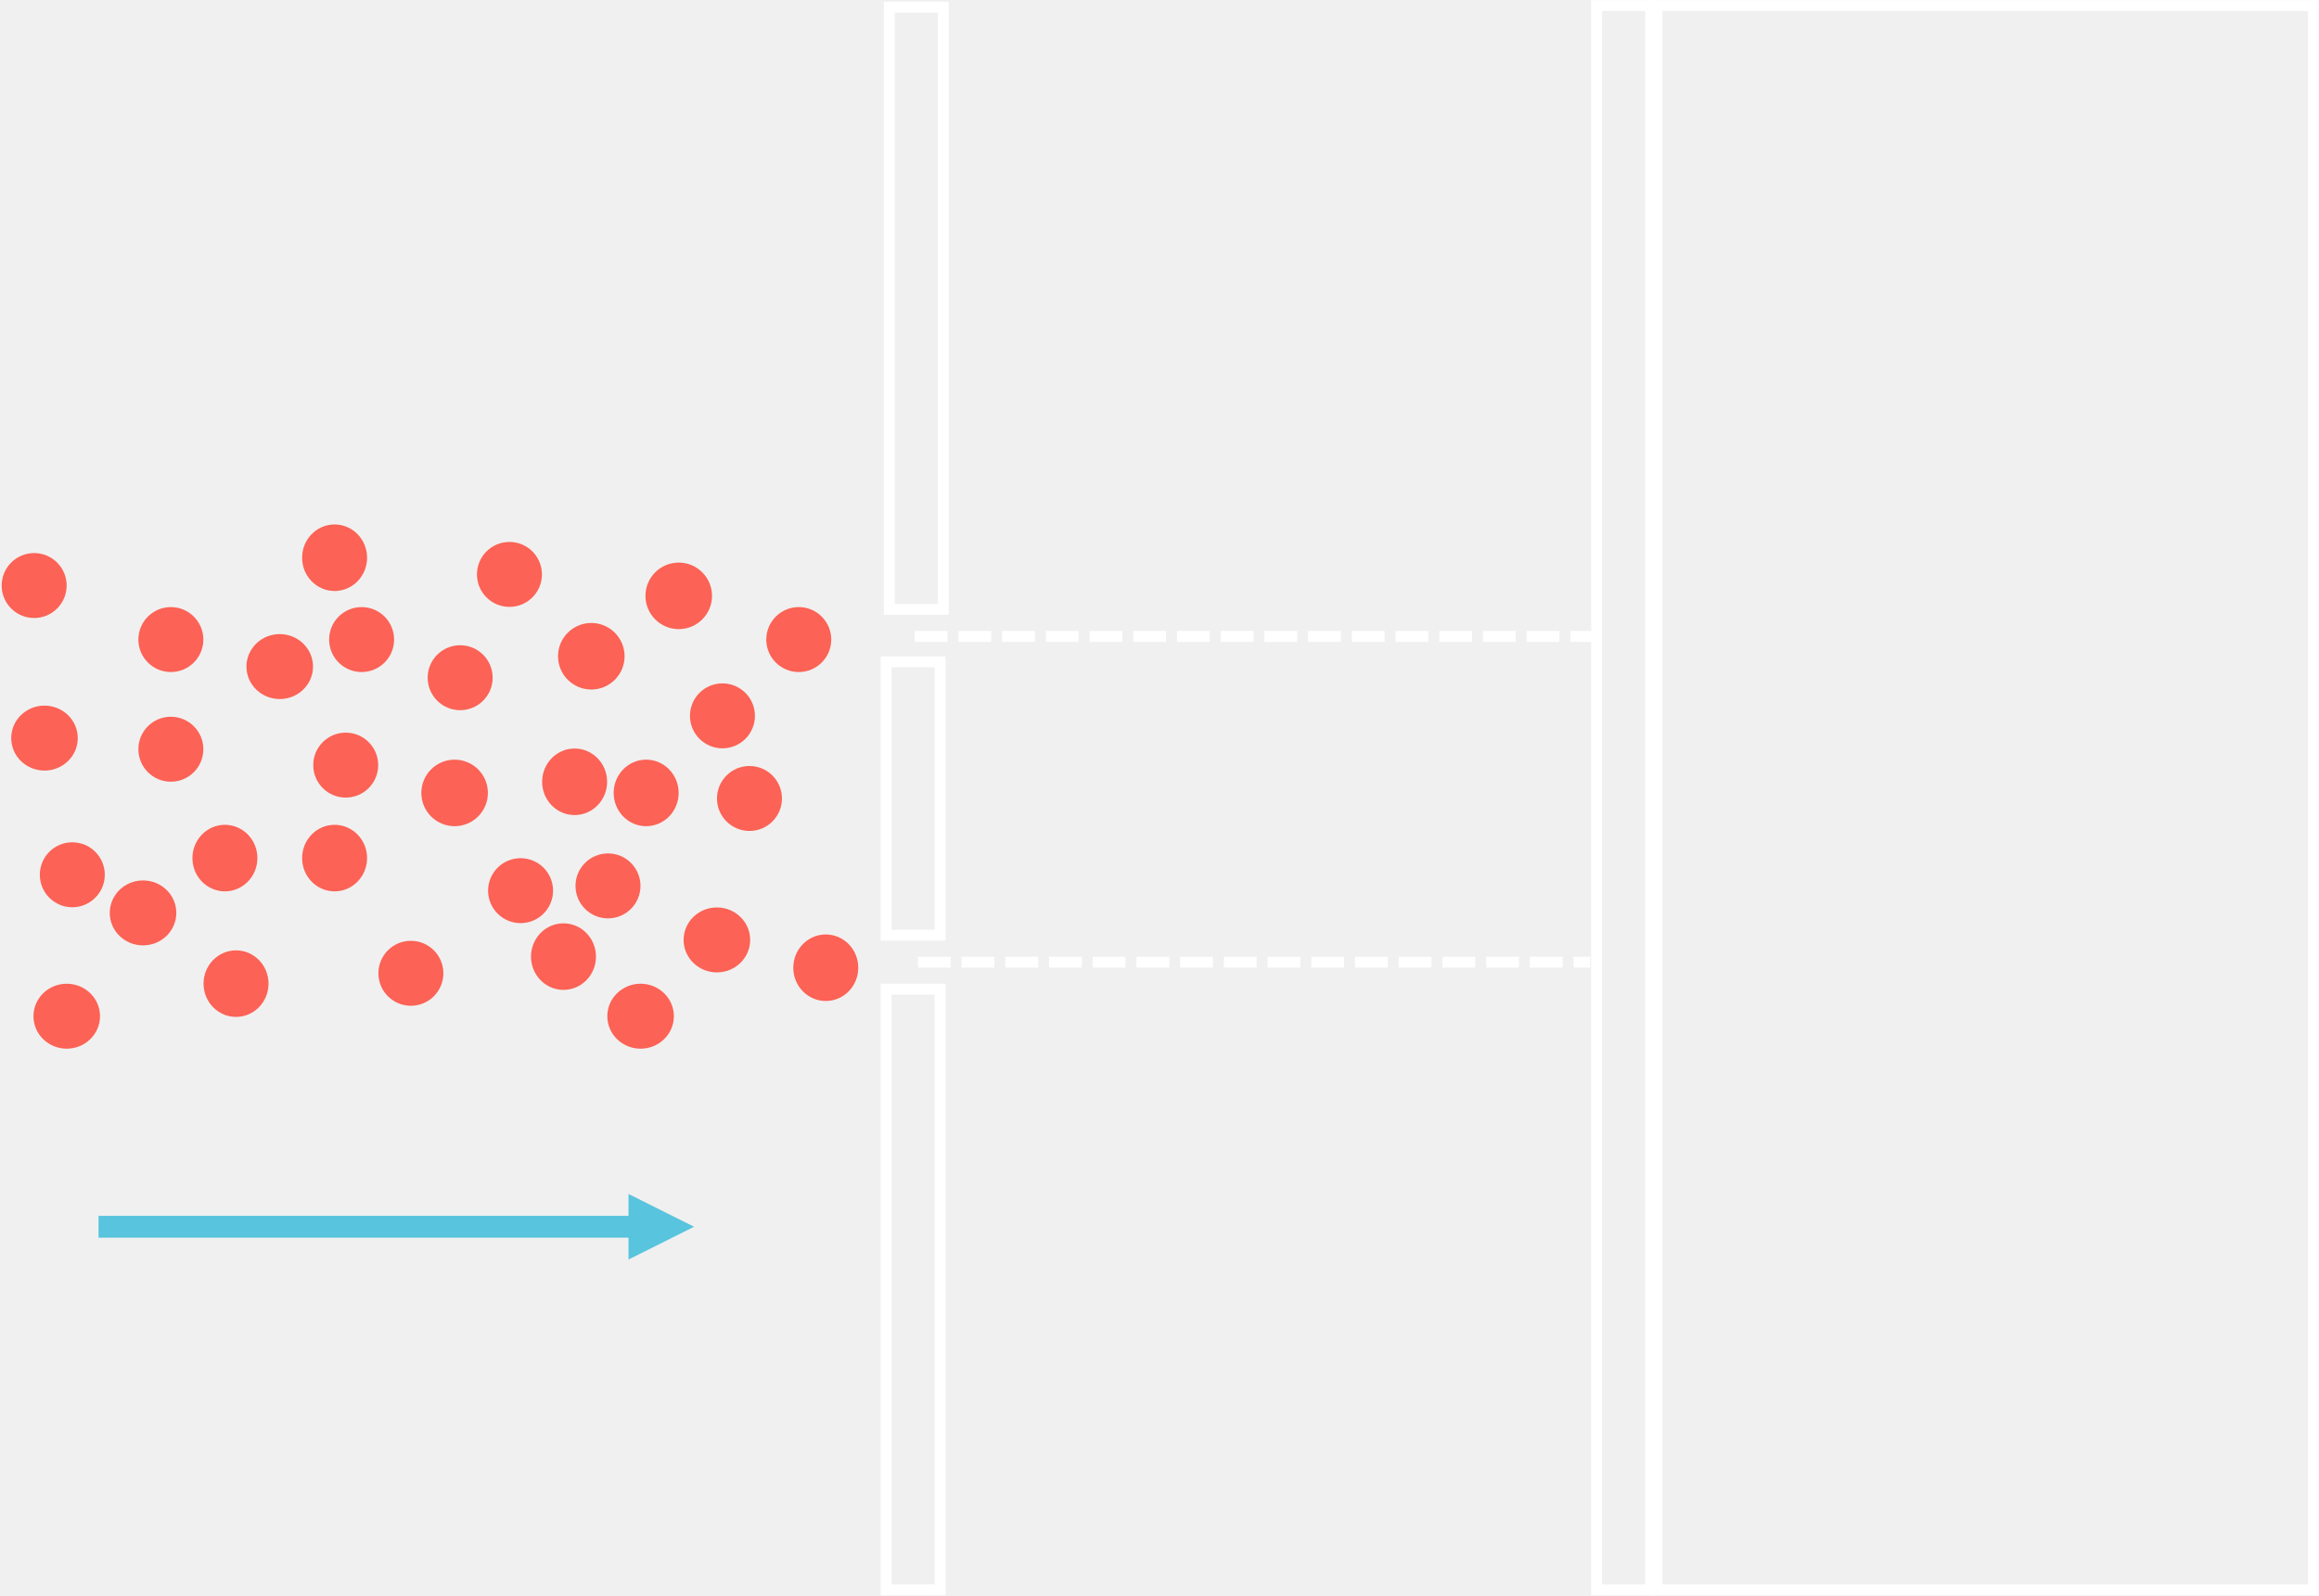
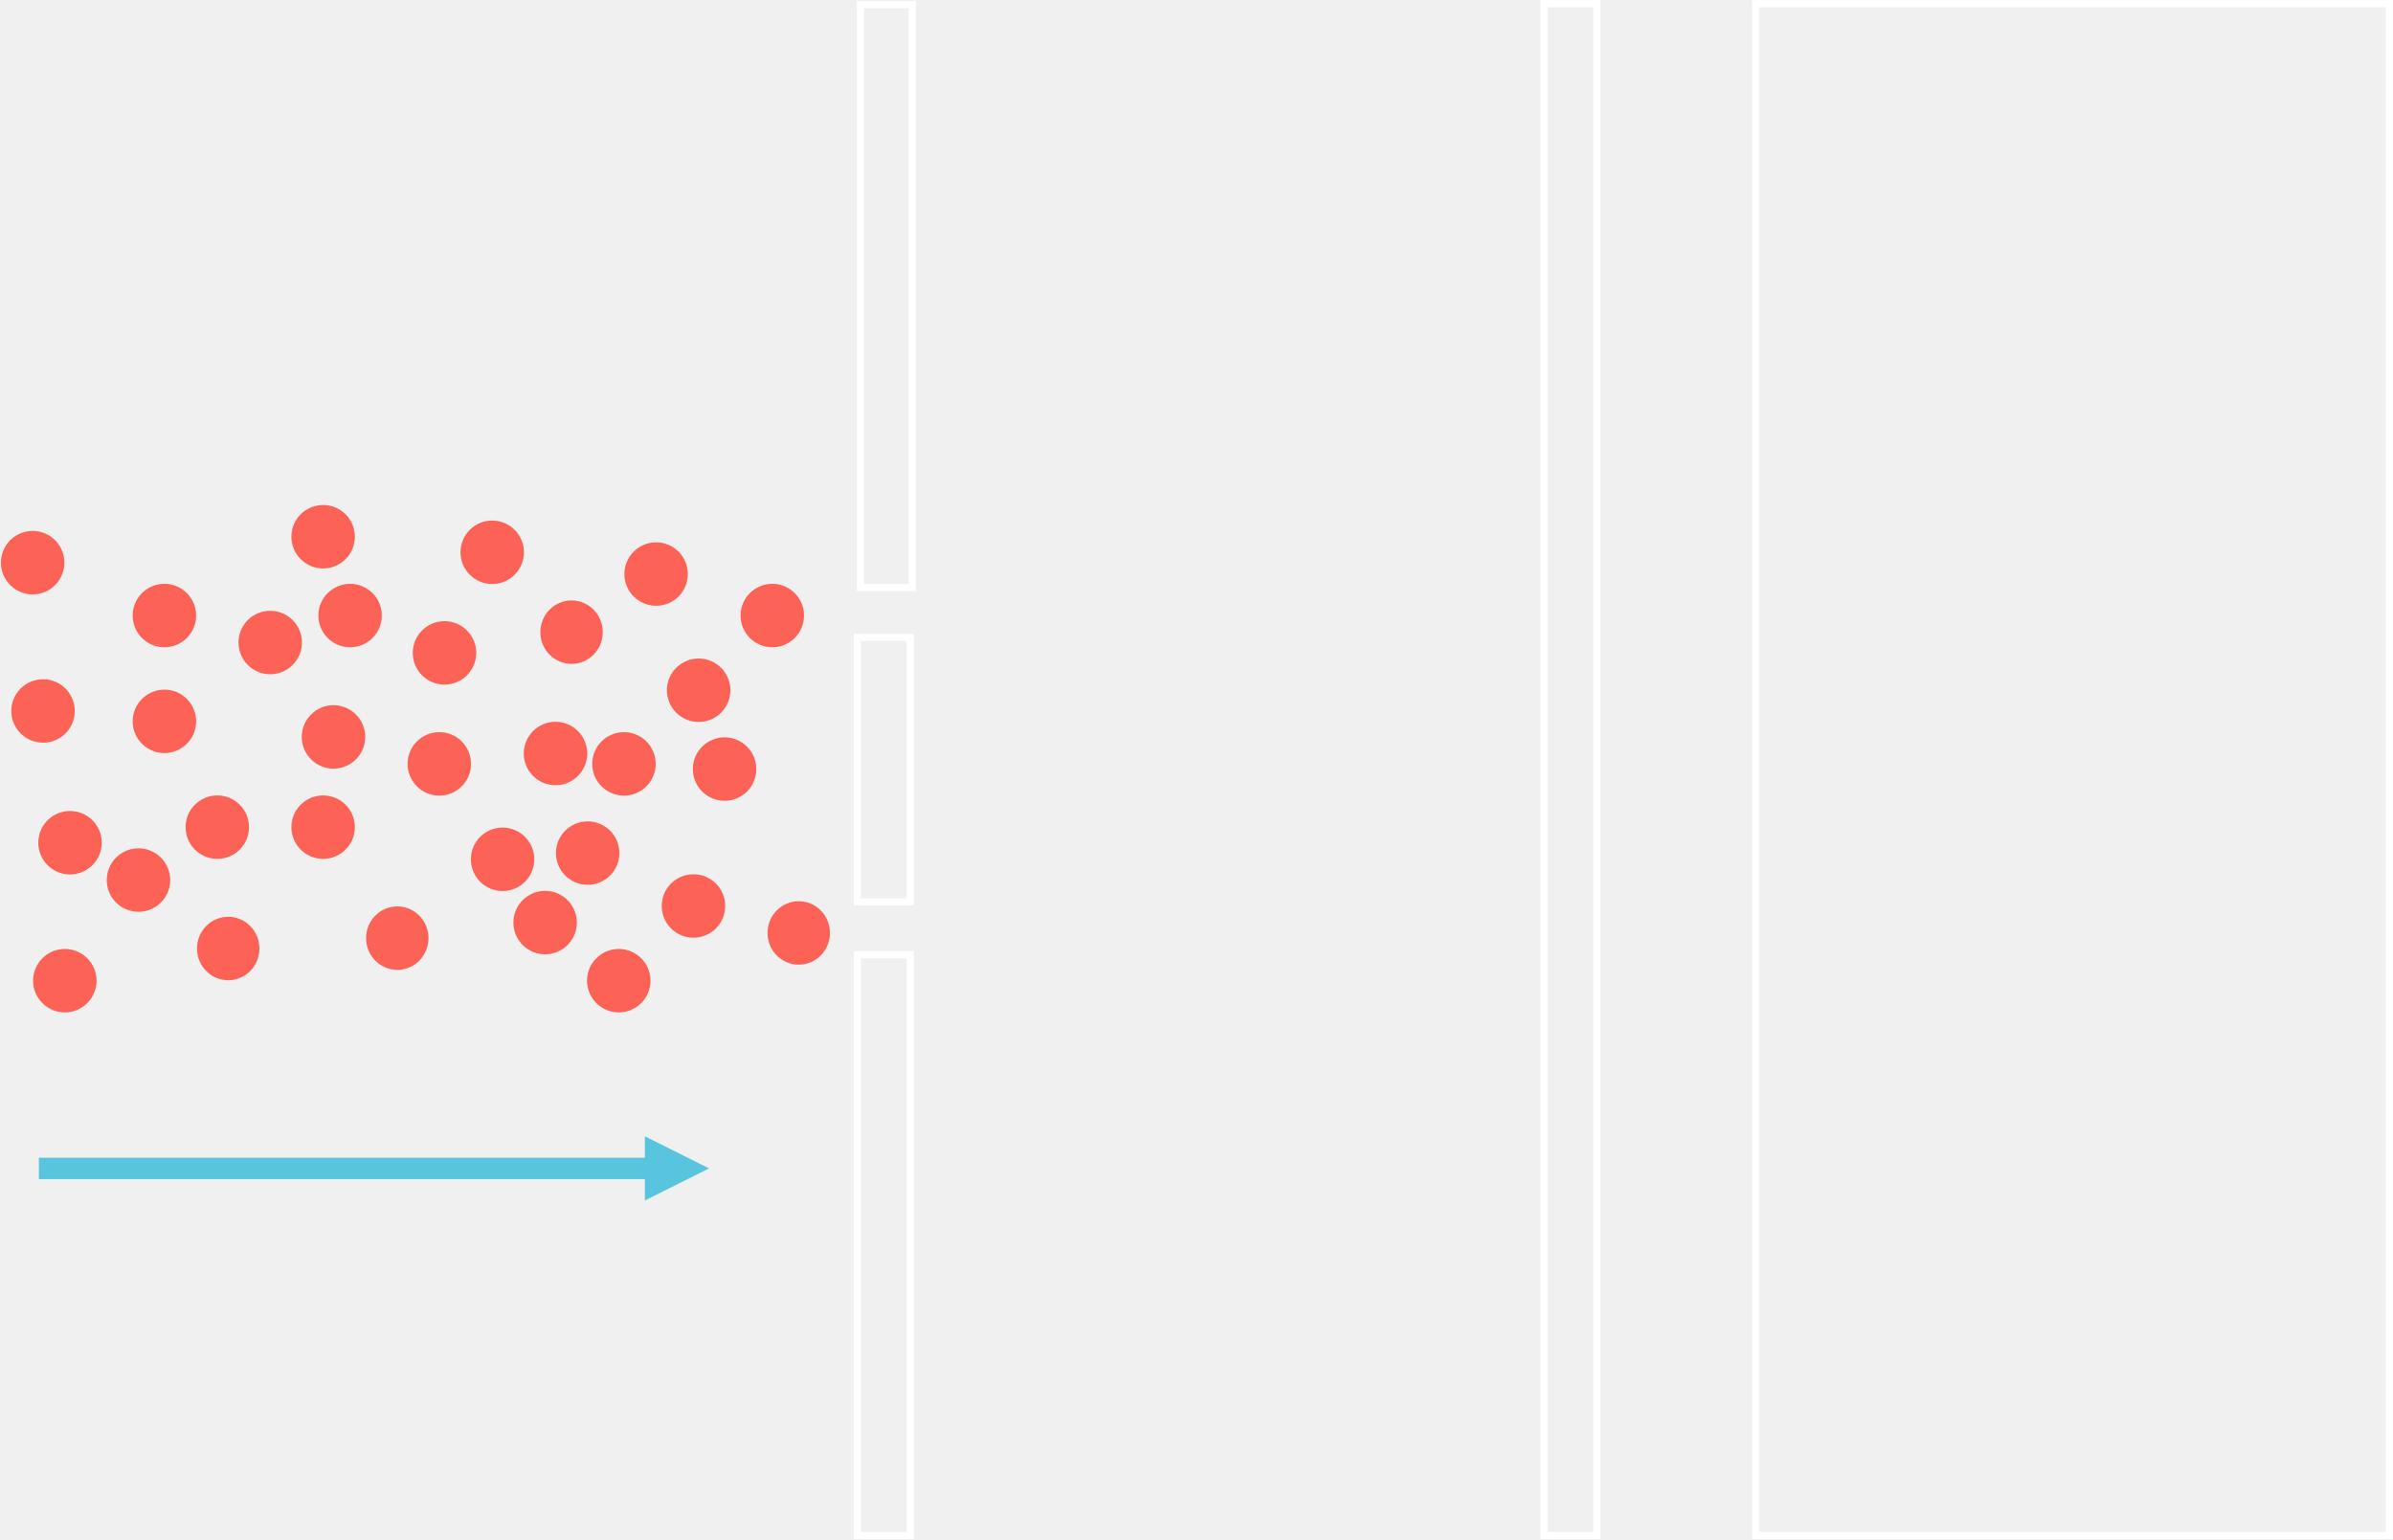
- <svg xmlns="http://www.w3.org/2000/svg" width="1459" height="1004" overflow="hidden">
+ <svg xmlns="http://www.w3.org/2000/svg" width="2307" height="1484" overflow="hidden">
  <defs>
    <clipPath id="clip0">
-       <rect x="1368" y="667" width="1459" height="1004" />
+       <rect x="783" y="448" width="2307" height="1484" />
    </clipPath>
  </defs>
-   <g clip-path="url(#clip0)" transform="translate(-1368 -667)">
-     <path d="M0 0 429 0" stroke="#FFFFFF" stroke-width="6.875" stroke-miterlimit="8" stroke-dasharray="20.625 6.875" fill="none" fill-rule="evenodd" transform="matrix(1 0 0 -1 1943.5 1067.5)" />
-     <path d="M1927.5 671.5 1961.5 671.5 1961.5 1050.5 1927.5 1050.5 1927.5 671.5Z" stroke="#FFFFFF" stroke-width="6.875" stroke-miterlimit="8" fill="none" fill-rule="evenodd" />
-     <path d="M1925.5 1083.5 1959.5 1083.5 1959.5 1255.5 1925.5 1255.5 1925.5 1083.5Z" stroke="#FFFFFF" stroke-width="6.875" stroke-miterlimit="8" fill="none" fill-rule="evenodd" />
-     <path d="M1925.5 1289.5 1959.5 1289.5 1959.5 1667.5 1925.5 1667.5 1925.5 1289.5Z" stroke="#FFFFFF" stroke-width="6.875" stroke-miterlimit="8" fill="none" fill-rule="evenodd" />
-     <path d="M2372.5 670.5 2406.5 670.5 2406.5 1667.5 2372.5 1667.5 2372.5 670.5Z" stroke="#FFFFFF" stroke-width="6.875" stroke-miterlimit="8" fill="none" fill-rule="evenodd" />
-     <path d="M2410.5 670.5 2823.5 670.5 2823.5 1667.5 2410.5 1667.5Z" stroke="#FFFFFF" stroke-width="6.875" stroke-miterlimit="8" fill="none" fill-rule="evenodd" />
-     <path d="M0 0 423 0" stroke="#FFFFFF" stroke-width="6.875" stroke-miterlimit="8" stroke-dasharray="20.625 6.875" fill="none" fill-rule="evenodd" transform="matrix(1 0 0 -1 1945.5 1272.5)" />
-     <path d="M1413.49 1131.49C1413.49 1140.88 1405.65 1148.49 1395.99 1148.49 1386.32 1148.49 1378.49 1140.88 1378.49 1131.49 1378.49 1122.1 1386.32 1114.49 1395.99 1114.49 1405.65 1114.49 1413.49 1122.1 1413.49 1131.49Z" stroke="#FC6255" stroke-width="6.875" stroke-miterlimit="8" fill="#FC6255" fill-rule="evenodd" />
-     <path d="M1475.49 1241.5C1475.49 1250.89 1467.66 1258.5 1457.99 1258.5 1448.33 1258.5 1440.49 1250.89 1440.49 1241.5 1440.49 1232.11 1448.33 1224.5 1457.99 1224.5 1467.66 1224.5 1475.49 1232.11 1475.49 1241.5Z" stroke="#FC6255" stroke-width="6.875" stroke-miterlimit="8" fill="#FC6255" fill-rule="evenodd" />
-     <path d="M1533.5 1286.01C1533.5 1295.67 1525.89 1303.51 1516.5 1303.51 1507.11 1303.51 1499.5 1295.67 1499.5 1286.01 1499.5 1276.34 1507.11 1268.51 1516.5 1268.51 1525.89 1268.51 1533.5 1276.34 1533.5 1286.01Z" stroke="#FC6255" stroke-width="6.875" stroke-miterlimit="8" fill="#FC6255" fill-rule="evenodd" />
-     <path d="M1757.52 1079.98C1757.52 1089.65 1749.69 1097.48 1740.02 1097.48 1730.36 1097.48 1722.52 1089.65 1722.52 1079.98 1722.52 1070.32 1730.36 1062.48 1740.02 1062.48 1749.69 1062.48 1757.52 1070.32 1757.52 1079.98Z" stroke="#FC6255" stroke-width="6.875" stroke-miterlimit="8" fill="#FC6255" fill-rule="evenodd" />
-     <path d="M1595.51 1207C1595.51 1216.66 1587.9 1224.5 1578.51 1224.5 1569.12 1224.5 1561.51 1216.66 1561.51 1207 1561.51 1197.33 1569.12 1189.5 1578.51 1189.5 1587.9 1189.5 1595.51 1197.33 1595.51 1207Z" stroke="#FC6255" stroke-width="6.875" stroke-miterlimit="8" fill="#FC6255" fill-rule="evenodd" />
-     <path d="M1674.51 1093.49C1674.51 1102.87 1666.9 1110.49 1657.51 1110.49 1648.13 1110.49 1640.51 1102.87 1640.51 1093.49 1640.51 1084.1 1648.13 1076.49 1657.51 1076.49 1666.9 1076.49 1674.51 1084.1 1674.51 1093.49Z" stroke="#FC6255" stroke-width="6.875" stroke-miterlimit="8" fill="#FC6255" fill-rule="evenodd" />
-     <path d="M1839.53 1117.49C1839.53 1126.88 1831.92 1134.49 1822.53 1134.49 1813.14 1134.49 1805.53 1126.88 1805.53 1117.49 1805.53 1108.1 1813.14 1100.49 1822.53 1100.49 1831.92 1100.49 1839.53 1108.1 1839.53 1117.49Z" stroke="#FC6255" stroke-width="6.875" stroke-miterlimit="8" fill="#FC6255" fill-rule="evenodd" />
-     <path d="M1887.54 1069.48C1887.54 1078.87 1879.93 1086.48 1870.54 1086.48 1861.15 1086.48 1853.54 1078.87 1853.54 1069.48 1853.54 1060.1 1861.15 1052.48 1870.54 1052.48 1879.93 1052.48 1887.54 1060.1 1887.54 1069.48Z" stroke="#FC6255" stroke-width="6.875" stroke-miterlimit="8" fill="#FC6255" fill-rule="evenodd" />
-     <path d="M1812.53 1041.98C1812.53 1051.64 1804.69 1059.48 1795.03 1059.48 1785.37 1059.48 1777.53 1051.64 1777.53 1041.98 1777.53 1032.32 1785.37 1024.48 1795.03 1024.48 1804.69 1024.48 1812.53 1032.32 1812.53 1041.98Z" stroke="#FC6255" stroke-width="6.875" stroke-miterlimit="8" fill="#FC6255" fill-rule="evenodd" />
-     <path d="M1791.53 1165.99C1791.53 1175.66 1783.92 1183.49 1774.53 1183.49 1765.14 1183.49 1757.53 1175.66 1757.53 1165.99 1757.53 1156.33 1765.14 1148.49 1774.53 1148.49 1783.92 1148.49 1791.53 1156.33 1791.53 1165.99Z" stroke="#FC6255" stroke-width="6.875" stroke-miterlimit="8" fill="#FC6255" fill-rule="evenodd" />
-     <path d="M1595.51 1017.98C1595.51 1027.64 1587.9 1035.48 1578.51 1035.48 1569.12 1035.48 1561.51 1027.64 1561.51 1017.98 1561.51 1008.31 1569.12 1000.48 1578.51 1000.48 1587.9 1000.48 1595.51 1008.31 1595.51 1017.98Z" stroke="#FC6255" stroke-width="6.875" stroke-miterlimit="8" fill="#FC6255" fill-rule="evenodd" />
-     <path d="M1492.5 1138.49C1492.5 1147.88 1484.88 1155.49 1475.5 1155.49 1466.11 1155.49 1458.5 1147.88 1458.5 1138.49 1458.5 1129.1 1466.11 1121.49 1475.5 1121.49 1484.88 1121.49 1492.5 1129.1 1492.5 1138.49Z" stroke="#FC6255" stroke-width="6.875" stroke-miterlimit="8" fill="#FC6255" fill-rule="evenodd" />
-     <path d="M1671.52 1165.99C1671.52 1175.66 1663.68 1183.49 1654.02 1183.49 1644.35 1183.49 1636.52 1175.66 1636.52 1165.99 1636.52 1156.33 1644.35 1148.49 1654.02 1148.49 1663.68 1148.49 1671.52 1156.33 1671.52 1165.99Z" stroke="#FC6255" stroke-width="6.875" stroke-miterlimit="8" fill="#FC6255" fill-rule="evenodd" />
-     <path d="M1739.52 1269C1739.52 1278.67 1731.91 1286.5 1722.52 1286.5 1713.13 1286.5 1705.52 1278.67 1705.52 1269 1705.52 1259.34 1713.13 1251.5 1722.52 1251.5 1731.91 1251.5 1739.52 1259.34 1739.52 1269Z" stroke="#FC6255" stroke-width="6.875" stroke-miterlimit="8" fill="#FC6255" fill-rule="evenodd" />
-     <path d="M1561.5 1086.48C1561.5 1095.87 1553.67 1103.48 1544 1103.48 1534.34 1103.48 1526.5 1095.87 1526.5 1086.48 1526.5 1077.1 1534.34 1069.48 1544 1069.48 1553.67 1069.48 1561.5 1077.1 1561.5 1086.48Z" stroke="#FC6255" stroke-width="6.875" stroke-miterlimit="8" fill="#FC6255" fill-rule="evenodd" />
-     <path d="M1705.52 1028.48C1705.52 1037.87 1697.91 1045.48 1688.52 1045.48 1679.13 1045.48 1671.52 1037.87 1671.52 1028.48 1671.52 1019.09 1679.13 1011.48 1688.52 1011.48 1697.91 1011.48 1705.52 1019.09 1705.52 1028.48Z" stroke="#FC6255" stroke-width="6.875" stroke-miterlimit="8" fill="#FC6255" fill-rule="evenodd" />
-     <path d="M1526.5 1207C1526.5 1216.66 1518.89 1224.5 1509.5 1224.5 1500.11 1224.5 1492.5 1216.66 1492.5 1207 1492.5 1197.33 1500.11 1189.5 1509.5 1189.5 1518.89 1189.5 1526.5 1197.33 1526.5 1207Z" stroke="#FC6255" stroke-width="6.875" stroke-miterlimit="8" fill="#FC6255" fill-rule="evenodd" />
-     <path d="M1430.49 1217.5C1430.49 1226.89 1422.88 1234.5 1413.49 1234.5 1404.1 1234.5 1396.49 1226.89 1396.49 1217.5 1396.49 1208.11 1404.1 1200.5 1413.49 1200.5 1422.88 1200.5 1430.49 1208.11 1430.49 1217.5Z" stroke="#FC6255" stroke-width="6.875" stroke-miterlimit="8" fill="#FC6255" fill-rule="evenodd" />
-     <path d="M1427.49 1306.51C1427.49 1315.89 1419.65 1323.51 1409.99 1323.51 1400.32 1323.51 1392.49 1315.89 1392.49 1306.51 1392.49 1297.12 1400.32 1289.51 1409.99 1289.51 1419.65 1289.51 1427.49 1297.12 1427.49 1306.51Z" stroke="#FC6255" stroke-width="6.875" stroke-miterlimit="8" fill="#FC6255" fill-rule="evenodd" />
-     <path d="M1788.53 1306.51C1788.53 1315.89 1780.69 1323.51 1771.03 1323.51 1761.36 1323.51 1753.53 1315.89 1753.53 1306.51 1753.53 1297.12 1761.36 1289.51 1771.03 1289.51 1780.69 1289.51 1788.53 1297.12 1788.53 1306.51Z" stroke="#FC6255" stroke-width="6.875" stroke-miterlimit="8" fill="#FC6255" fill-rule="evenodd" />
-     <path d="M1746.52 1158.99C1746.52 1168.66 1738.91 1176.49 1729.52 1176.49 1720.13 1176.49 1712.52 1168.66 1712.52 1158.99 1712.52 1149.33 1720.13 1141.49 1729.52 1141.49 1738.91 1141.49 1746.52 1149.33 1746.52 1158.99Z" stroke="#FC6255" stroke-width="6.875" stroke-miterlimit="8" fill="#FC6255" fill-rule="evenodd" />
-     <path d="M1643.51 1279.5C1643.51 1288.89 1635.9 1296.5 1626.51 1296.5 1617.12 1296.5 1609.51 1288.89 1609.51 1279.5 1609.51 1270.12 1617.12 1262.5 1626.51 1262.5 1635.9 1262.5 1643.51 1270.12 1643.51 1279.5Z" stroke="#FC6255" stroke-width="6.875" stroke-miterlimit="8" fill="#FC6255" fill-rule="evenodd" />
-     <path d="M1602.51 1148.49C1602.51 1157.88 1594.9 1165.49 1585.51 1165.49 1576.12 1165.49 1568.51 1157.88 1568.51 1148.49 1568.51 1139.1 1576.12 1131.49 1585.51 1131.49 1594.9 1131.49 1602.51 1139.1 1602.51 1148.49Z" stroke="#FC6255" stroke-width="6.875" stroke-miterlimit="8" fill="#FC6255" fill-rule="evenodd" />
-     <path d="M1712.52 1227.5C1712.52 1236.89 1704.91 1244.5 1695.52 1244.5 1686.13 1244.5 1678.52 1236.89 1678.52 1227.5 1678.52 1218.11 1686.13 1210.5 1695.52 1210.5 1704.91 1210.5 1712.52 1218.11 1712.52 1227.5Z" stroke="#FC6255" stroke-width="6.875" stroke-miterlimit="8" fill="#FC6255" fill-rule="evenodd" />
-     <path d="M1856.53 1169.49C1856.53 1178.88 1848.92 1186.49 1839.53 1186.49 1830.15 1186.49 1822.53 1178.88 1822.53 1169.49 1822.53 1160.11 1830.15 1152.49 1839.53 1152.49 1848.92 1152.49 1856.53 1160.11 1856.53 1169.49Z" stroke="#FC6255" stroke-width="6.875" stroke-miterlimit="8" fill="#FC6255" fill-rule="evenodd" />
-     <path d="M1492.5 1069.48C1492.5 1078.87 1484.88 1086.48 1475.5 1086.48 1466.11 1086.48 1458.5 1078.87 1458.5 1069.48 1458.5 1060.1 1466.11 1052.48 1475.5 1052.48 1484.88 1052.48 1492.5 1060.1 1492.5 1069.48Z" stroke="#FC6255" stroke-width="6.875" stroke-miterlimit="8" fill="#FC6255" fill-rule="evenodd" />
-     <path d="M1612.51 1069.48C1612.51 1078.87 1604.9 1086.48 1595.51 1086.48 1586.12 1086.48 1578.51 1078.87 1578.51 1069.48 1578.51 1060.1 1586.12 1052.48 1595.51 1052.48 1604.9 1052.48 1612.51 1060.1 1612.51 1069.48Z" stroke="#FC6255" stroke-width="6.875" stroke-miterlimit="8" fill="#FC6255" fill-rule="evenodd" />
-     <path d="M1406.49 1035.48C1406.49 1044.87 1398.88 1052.48 1389.49 1052.48 1380.1 1052.48 1372.49 1044.87 1372.49 1035.48 1372.49 1026.09 1380.1 1018.48 1389.49 1018.48 1398.88 1018.48 1406.49 1026.09 1406.49 1035.48Z" stroke="#FC6255" stroke-width="6.875" stroke-miterlimit="8" fill="#FC6255" fill-rule="evenodd" />
-     <path d="M1836.53 1258.5C1836.53 1267.89 1828.7 1275.5 1819.03 1275.5 1809.37 1275.5 1801.53 1267.89 1801.53 1258.5 1801.53 1249.11 1809.37 1241.5 1819.03 1241.5 1828.7 1241.5 1836.53 1249.11 1836.53 1258.5Z" stroke="#FC6255" stroke-width="6.875" stroke-miterlimit="8" fill="#FC6255" fill-rule="evenodd" />
-     <path d="M1904.54 1276C1904.54 1285.67 1896.93 1293.5 1887.54 1293.5 1878.15 1293.5 1870.54 1285.67 1870.54 1276 1870.54 1266.34 1878.15 1258.5 1887.54 1258.5 1896.93 1258.5 1904.54 1266.34 1904.54 1276Z" stroke="#FC6255" stroke-width="6.875" stroke-miterlimit="8" fill="#FC6255" fill-rule="evenodd" />
-     <path d="M1767.52 1224.5C1767.52 1233.89 1759.91 1241.5 1750.52 1241.5 1741.14 1241.5 1733.52 1233.89 1733.52 1224.5 1733.52 1215.11 1741.14 1207.5 1750.52 1207.5 1759.91 1207.5 1767.52 1215.11 1767.52 1224.5Z" stroke="#FC6255" stroke-width="6.875" stroke-miterlimit="8" fill="#FC6255" fill-rule="evenodd" />
-     <path d="M1430 1432.12 1770.31 1432.13 1770.31 1445.88 1430 1445.87ZM1763.44 1418.38 1804.69 1439 1763.44 1459.63Z" fill="#58C4DD" />
+   <g clip-path="url(#clip0)" transform="translate(-783 -448)">
+     <path d="M1612.5 452.5 1662.5 452.5 1662.5 1014.5 1612.5 1014.5 1612.5 452.5Z" stroke="#FFFFFF" stroke-width="6.875" stroke-miterlimit="8" fill="none" fill-rule="evenodd" />
+     <path d="M1609.5 1062.5 1660.5 1062.5 1660.5 1317.5 1609.5 1317.5 1609.5 1062.5Z" stroke="#FFFFFF" stroke-width="6.875" stroke-miterlimit="8" fill="none" fill-rule="evenodd" />
+     <path d="M1609.5 1368.5 1660.5 1368.5 1660.5 1928.5 1609.5 1928.5 1609.5 1368.5Z" stroke="#FFFFFF" stroke-width="6.875" stroke-miterlimit="8" fill="none" fill-rule="evenodd" />
+     <path d="M2271.5 451.5 2322.5 451.5 2322.5 1928.5 2271.5 1928.5 2271.5 451.5Z" stroke="#FFFFFF" stroke-width="6.875" stroke-miterlimit="8" fill="none" fill-rule="evenodd" />
+     <path d="M2475.5 451.5 3086.5 451.5 3086.5 1928.5 2475.5 1928.5Z" stroke="#FFFFFF" stroke-width="6.875" stroke-miterlimit="8" fill="none" fill-rule="evenodd" />
+     <path d="M849.988 1133.49C849.988 1147.57 838.571 1158.99 824.488 1158.99 810.404 1158.99 798.988 1147.57 798.988 1133.49 798.988 1119.41 810.404 1107.99 824.488 1107.99 838.571 1107.99 849.988 1119.41 849.988 1133.49Z" stroke="#FC6255" stroke-width="10.175" stroke-miterlimit="8" fill="#FC6255" fill-rule="evenodd" />
+     <path d="M941.994 1296.5C941.994 1310.58 930.577 1322 916.494 1322 902.411 1322 890.994 1310.58 890.994 1296.5 890.994 1282.42 902.411 1271 916.494 1271 930.577 1271 941.994 1282.42 941.994 1296.5Z" stroke="#FC6255" stroke-width="10.175" stroke-miterlimit="8" fill="#FC6255" fill-rule="evenodd" />
+     <path d="M1028 1362.51C1028 1376.59 1016.81 1388.01 1003 1388.01 989.193 1388.01 978 1376.59 978 1362.51 978 1348.42 989.193 1337 1003 1337 1016.81 1337 1028 1348.42 1028 1362.51Z" stroke="#FC6255" stroke-width="10.175" stroke-miterlimit="8" fill="#FC6255" fill-rule="evenodd" />
+     <path d="M1359.02 1057.48C1359.02 1071.56 1347.83 1082.98 1334.02 1082.98 1320.22 1082.98 1309.02 1071.56 1309.02 1057.48 1309.02 1043.4 1320.22 1031.98 1334.02 1031.98 1347.83 1031.98 1359.02 1043.4 1359.02 1057.48Z" stroke="#FC6255" stroke-width="10.175" stroke-miterlimit="8" fill="#FC6255" fill-rule="evenodd" />
+     <path d="M1120.01 1245.5C1120.01 1259.58 1108.59 1271 1094.51 1271 1080.42 1271 1069.01 1259.58 1069.01 1245.5 1069.01 1231.42 1080.42 1220 1094.51 1220 1108.59 1220 1120.01 1231.42 1120.01 1245.5Z" stroke="#FC6255" stroke-width="10.175" stroke-miterlimit="8" fill="#FC6255" fill-rule="evenodd" />
+     <path d="M1237.02 1077.48C1237.02 1091.57 1225.6 1102.98 1211.52 1102.98 1197.43 1102.98 1186.02 1091.57 1186.02 1077.48 1186.02 1063.4 1197.43 1051.98 1211.52 1051.98 1225.6 1051.98 1237.02 1063.4 1237.02 1077.48Z" stroke="#FC6255" stroke-width="10.175" stroke-miterlimit="8" fill="#FC6255" fill-rule="evenodd" />
+     <path d="M1482.03 1113.49C1482.03 1127.57 1470.62 1138.99 1456.53 1138.99 1442.45 1138.99 1431.03 1127.57 1431.03 1113.49 1431.03 1099.41 1442.45 1087.99 1456.53 1087.99 1470.62 1087.99 1482.03 1099.41 1482.03 1113.49Z" stroke="#FC6255" stroke-width="10.175" stroke-miterlimit="8" fill="#FC6255" fill-rule="evenodd" />
+     <path d="M1553.04 1041.48C1553.04 1055.56 1541.62 1066.98 1527.54 1066.98 1513.45 1066.98 1502.04 1055.56 1502.04 1041.48 1502.04 1027.4 1513.45 1015.98 1527.54 1015.98 1541.62 1015.98 1553.04 1027.4 1553.04 1041.48Z" stroke="#FC6255" stroke-width="10.175" stroke-miterlimit="8" fill="#FC6255" fill-rule="evenodd" />
+     <path d="M1441.03 1001.48C1441.03 1015.56 1429.61 1026.98 1415.53 1026.98 1401.45 1026.98 1390.03 1015.56 1390.03 1001.48 1390.03 987.398 1401.45 975.979 1415.53 975.979 1429.61 975.979 1441.03 987.398 1441.03 1001.48Z" stroke="#FC6255" stroke-width="10.175" stroke-miterlimit="8" fill="#FC6255" fill-rule="evenodd" />
+     <path d="M1410.03 1184.49C1410.03 1198.57 1398.61 1209.99 1384.53 1209.99 1370.44 1209.99 1359.03 1198.57 1359.03 1184.49 1359.03 1170.41 1370.44 1158.99 1384.53 1158.99 1398.61 1158.99 1410.03 1170.41 1410.03 1184.49Z" stroke="#FC6255" stroke-width="10.175" stroke-miterlimit="8" fill="#FC6255" fill-rule="evenodd" />
+     <path d="M1120.01 965.477C1120.01 979.558 1108.59 990.977 1094.51 990.977 1080.42 990.977 1069.01 979.558 1069.01 965.477 1069.01 951.396 1080.42 939.977 1094.51 939.977 1108.59 939.977 1120.01 951.396 1120.01 965.477Z" stroke="#FC6255" stroke-width="10.175" stroke-miterlimit="8" fill="#FC6255" fill-rule="evenodd" />
+     <path d="M966.996 1143.49C966.996 1157.57 955.579 1168.99 941.496 1168.99 927.413 1168.99 915.996 1157.57 915.996 1143.49 915.996 1129.41 927.413 1117.99 941.496 1117.99 955.579 1117.99 966.996 1129.41 966.996 1143.49Z" stroke="#FC6255" stroke-width="10.175" stroke-miterlimit="8" fill="#FC6255" fill-rule="evenodd" />
+     <path d="M1232.01 1184.49C1232.01 1198.57 1220.6 1209.99 1206.52 1209.99 1192.43 1209.99 1181.01 1198.57 1181.01 1184.49 1181.01 1170.41 1192.43 1158.99 1206.52 1158.99 1220.6 1158.99 1232.01 1170.41 1232.01 1184.49Z" stroke="#FC6255" stroke-width="10.175" stroke-miterlimit="8" fill="#FC6255" fill-rule="evenodd" />
+     <path d="M1334.02 1337.5C1334.02 1351.58 1322.61 1363 1308.52 1363 1294.44 1363 1283.02 1351.58 1283.02 1337.5 1283.02 1323.42 1294.44 1312 1308.52 1312 1322.61 1312 1334.02 1323.42 1334.02 1337.5Z" stroke="#FC6255" stroke-width="10.175" stroke-miterlimit="8" fill="#FC6255" fill-rule="evenodd" />
+     <path d="M1069 1067.48C1069 1081.57 1057.59 1092.98 1043.5 1092.98 1029.42 1092.98 1018 1081.57 1018 1067.48 1018 1053.4 1029.42 1041.98 1043.5 1041.98 1057.59 1041.98 1069 1053.4 1069 1067.48Z" stroke="#FC6255" stroke-width="10.175" stroke-miterlimit="8" fill="#FC6255" fill-rule="evenodd" />
+     <path d="M1283.02 980.478C1283.02 994.559 1271.6 1005.98 1257.52 1005.98 1243.44 1005.98 1232.02 994.559 1232.02 980.478 1232.02 966.397 1243.44 954.978 1257.52 954.978 1271.6 954.978 1283.02 966.397 1283.02 980.478Z" stroke="#FC6255" stroke-width="10.175" stroke-miterlimit="8" fill="#FC6255" fill-rule="evenodd" />
+     <path d="M1018 1245.5C1018 1259.58 1006.58 1271 992.5 1271 978.416 1271 967 1259.58 967 1245.5 967 1231.42 978.416 1220 992.5 1220 1006.58 1220 1018 1231.42 1018 1245.5Z" stroke="#FC6255" stroke-width="10.175" stroke-miterlimit="8" fill="#FC6255" fill-rule="evenodd" />
+     <path d="M875.989 1260.5C875.989 1274.58 864.573 1286 850.49 1286 836.406 1286 824.99 1274.58 824.99 1260.5 824.99 1246.42 836.406 1235 850.49 1235 864.573 1235 875.989 1246.42 875.989 1260.5Z" stroke="#FC6255" stroke-width="10.175" stroke-miterlimit="8" fill="#FC6255" fill-rule="evenodd" />
+     <path d="M870.989 1393.51C870.989 1407.59 859.572 1419.01 845.489 1419.01 831.406 1419.01 819.989 1407.59 819.989 1393.51 819.989 1379.43 831.406 1368.01 845.489 1368.01 859.572 1368.01 870.989 1379.43 870.989 1393.51Z" stroke="#FC6255" stroke-width="10.175" stroke-miterlimit="8" fill="#FC6255" fill-rule="evenodd" />
+     <path d="M1405.03 1393.51C1405.03 1407.59 1393.61 1419.01 1379.53 1419.01 1365.44 1419.01 1354.03 1407.59 1354.03 1393.51 1354.03 1379.43 1365.44 1368.01 1379.53 1368.01 1393.61 1368.01 1405.03 1379.43 1405.03 1393.51Z" stroke="#FC6255" stroke-width="10.175" stroke-miterlimit="8" fill="#FC6255" fill-rule="evenodd" />
+     <path d="M1344.02 1174.49C1344.02 1188.57 1332.61 1199.99 1318.52 1199.99 1304.44 1199.99 1293.02 1188.57 1293.02 1174.49 1293.02 1160.41 1304.44 1148.99 1318.52 1148.99 1332.61 1148.99 1344.02 1160.41 1344.02 1174.49Z" stroke="#FC6255" stroke-width="10.175" stroke-miterlimit="8" fill="#FC6255" fill-rule="evenodd" />
+     <path d="M1191.01 1352.5C1191.01 1366.59 1179.82 1378 1166.01 1378 1152.2 1378 1141.01 1366.59 1141.01 1352.5 1141.01 1338.42 1152.2 1327 1166.01 1327 1179.82 1327 1191.01 1338.42 1191.01 1352.5Z" stroke="#FC6255" stroke-width="10.175" stroke-miterlimit="8" fill="#FC6255" fill-rule="evenodd" />
+     <path d="M1130.01 1158.49C1130.01 1172.57 1118.59 1183.99 1104.51 1183.99 1090.42 1183.99 1079.01 1172.57 1079.01 1158.49 1079.01 1144.41 1090.42 1132.99 1104.51 1132.99 1118.59 1132.99 1130.01 1144.41 1130.01 1158.49Z" stroke="#FC6255" stroke-width="10.175" stroke-miterlimit="8" fill="#FC6255" fill-rule="evenodd" />
+     <path d="M1293.02 1276.5C1293.02 1290.58 1281.6 1302 1267.52 1302 1253.44 1302 1242.02 1290.58 1242.02 1276.5 1242.02 1262.42 1253.44 1251 1267.52 1251 1281.6 1251 1293.02 1262.42 1293.02 1276.5Z" stroke="#FC6255" stroke-width="10.175" stroke-miterlimit="8" fill="#FC6255" fill-rule="evenodd" />
+     <path d="M1507.03 1189.49C1507.03 1203.57 1495.62 1214.99 1481.53 1214.99 1467.45 1214.99 1456.03 1203.57 1456.03 1189.49 1456.03 1175.41 1467.45 1163.99 1481.53 1163.99 1495.62 1163.99 1507.03 1175.41 1507.03 1189.49Z" stroke="#FC6255" stroke-width="10.175" stroke-miterlimit="8" fill="#FC6255" fill-rule="evenodd" />
+     <path d="M966.996 1041.48C966.996 1055.56 955.579 1066.98 941.496 1066.98 927.413 1066.98 915.996 1055.56 915.996 1041.48 915.996 1027.4 927.413 1015.98 941.496 1015.98 955.579 1015.98 966.996 1027.4 966.996 1041.48Z" stroke="#FC6255" stroke-width="10.175" stroke-miterlimit="8" fill="#FC6255" fill-rule="evenodd" />
+     <path d="M1146.01 1041.48C1146.01 1055.56 1134.59 1066.98 1120.51 1066.98 1106.43 1066.98 1095.01 1055.56 1095.01 1041.48 1095.01 1027.4 1106.43 1015.98 1120.51 1015.98 1134.59 1015.98 1146.01 1027.4 1146.01 1041.48Z" stroke="#FC6255" stroke-width="10.175" stroke-miterlimit="8" fill="#FC6255" fill-rule="evenodd" />
+     <path d="M839.987 990.479C839.987 1004.56 828.57 1015.98 814.487 1015.98 800.404 1015.98 788.987 1004.56 788.987 990.479 788.987 976.398 800.404 964.979 814.487 964.979 828.57 964.979 839.987 976.398 839.987 990.479Z" stroke="#FC6255" stroke-width="10.175" stroke-miterlimit="8" fill="#FC6255" fill-rule="evenodd" />
+     <path d="M1477.03 1321.5C1477.03 1335.58 1465.62 1347 1451.53 1347 1437.45 1347 1426.03 1335.58 1426.03 1321.5 1426.03 1307.42 1437.45 1296 1451.53 1296 1465.62 1296 1477.03 1307.42 1477.03 1321.5Z" stroke="#FC6255" stroke-width="10.175" stroke-miterlimit="8" fill="#FC6255" fill-rule="evenodd" />
+     <path d="M1578.04 1347.5C1578.04 1361.58 1566.85 1373 1553.04 1373 1539.23 1373 1528.04 1361.58 1528.04 1347.5 1528.04 1333.42 1539.23 1322 1553.04 1322 1566.85 1322 1578.04 1333.42 1578.04 1347.5Z" stroke="#FC6255" stroke-width="10.175" stroke-miterlimit="8" fill="#FC6255" fill-rule="evenodd" />
+     <path d="M1375.02 1270.5C1375.02 1284.58 1363.61 1296 1349.53 1296 1335.44 1296 1324.03 1284.58 1324.03 1270.5 1324.03 1256.42 1335.44 1245 1349.53 1245 1363.61 1245 1375.02 1256.42 1375.02 1270.5Z" stroke="#FC6255" stroke-width="10.175" stroke-miterlimit="8" fill="#FC6255" fill-rule="evenodd" />
+     <path d="M820.5 1564.19 1415 1564.19 1415 1584.81 820.5 1584.81ZM1404.68 1543.56 1466.56 1574.5 1404.68 1605.44Z" fill="#58C4DD" />
  </g>
</svg>
